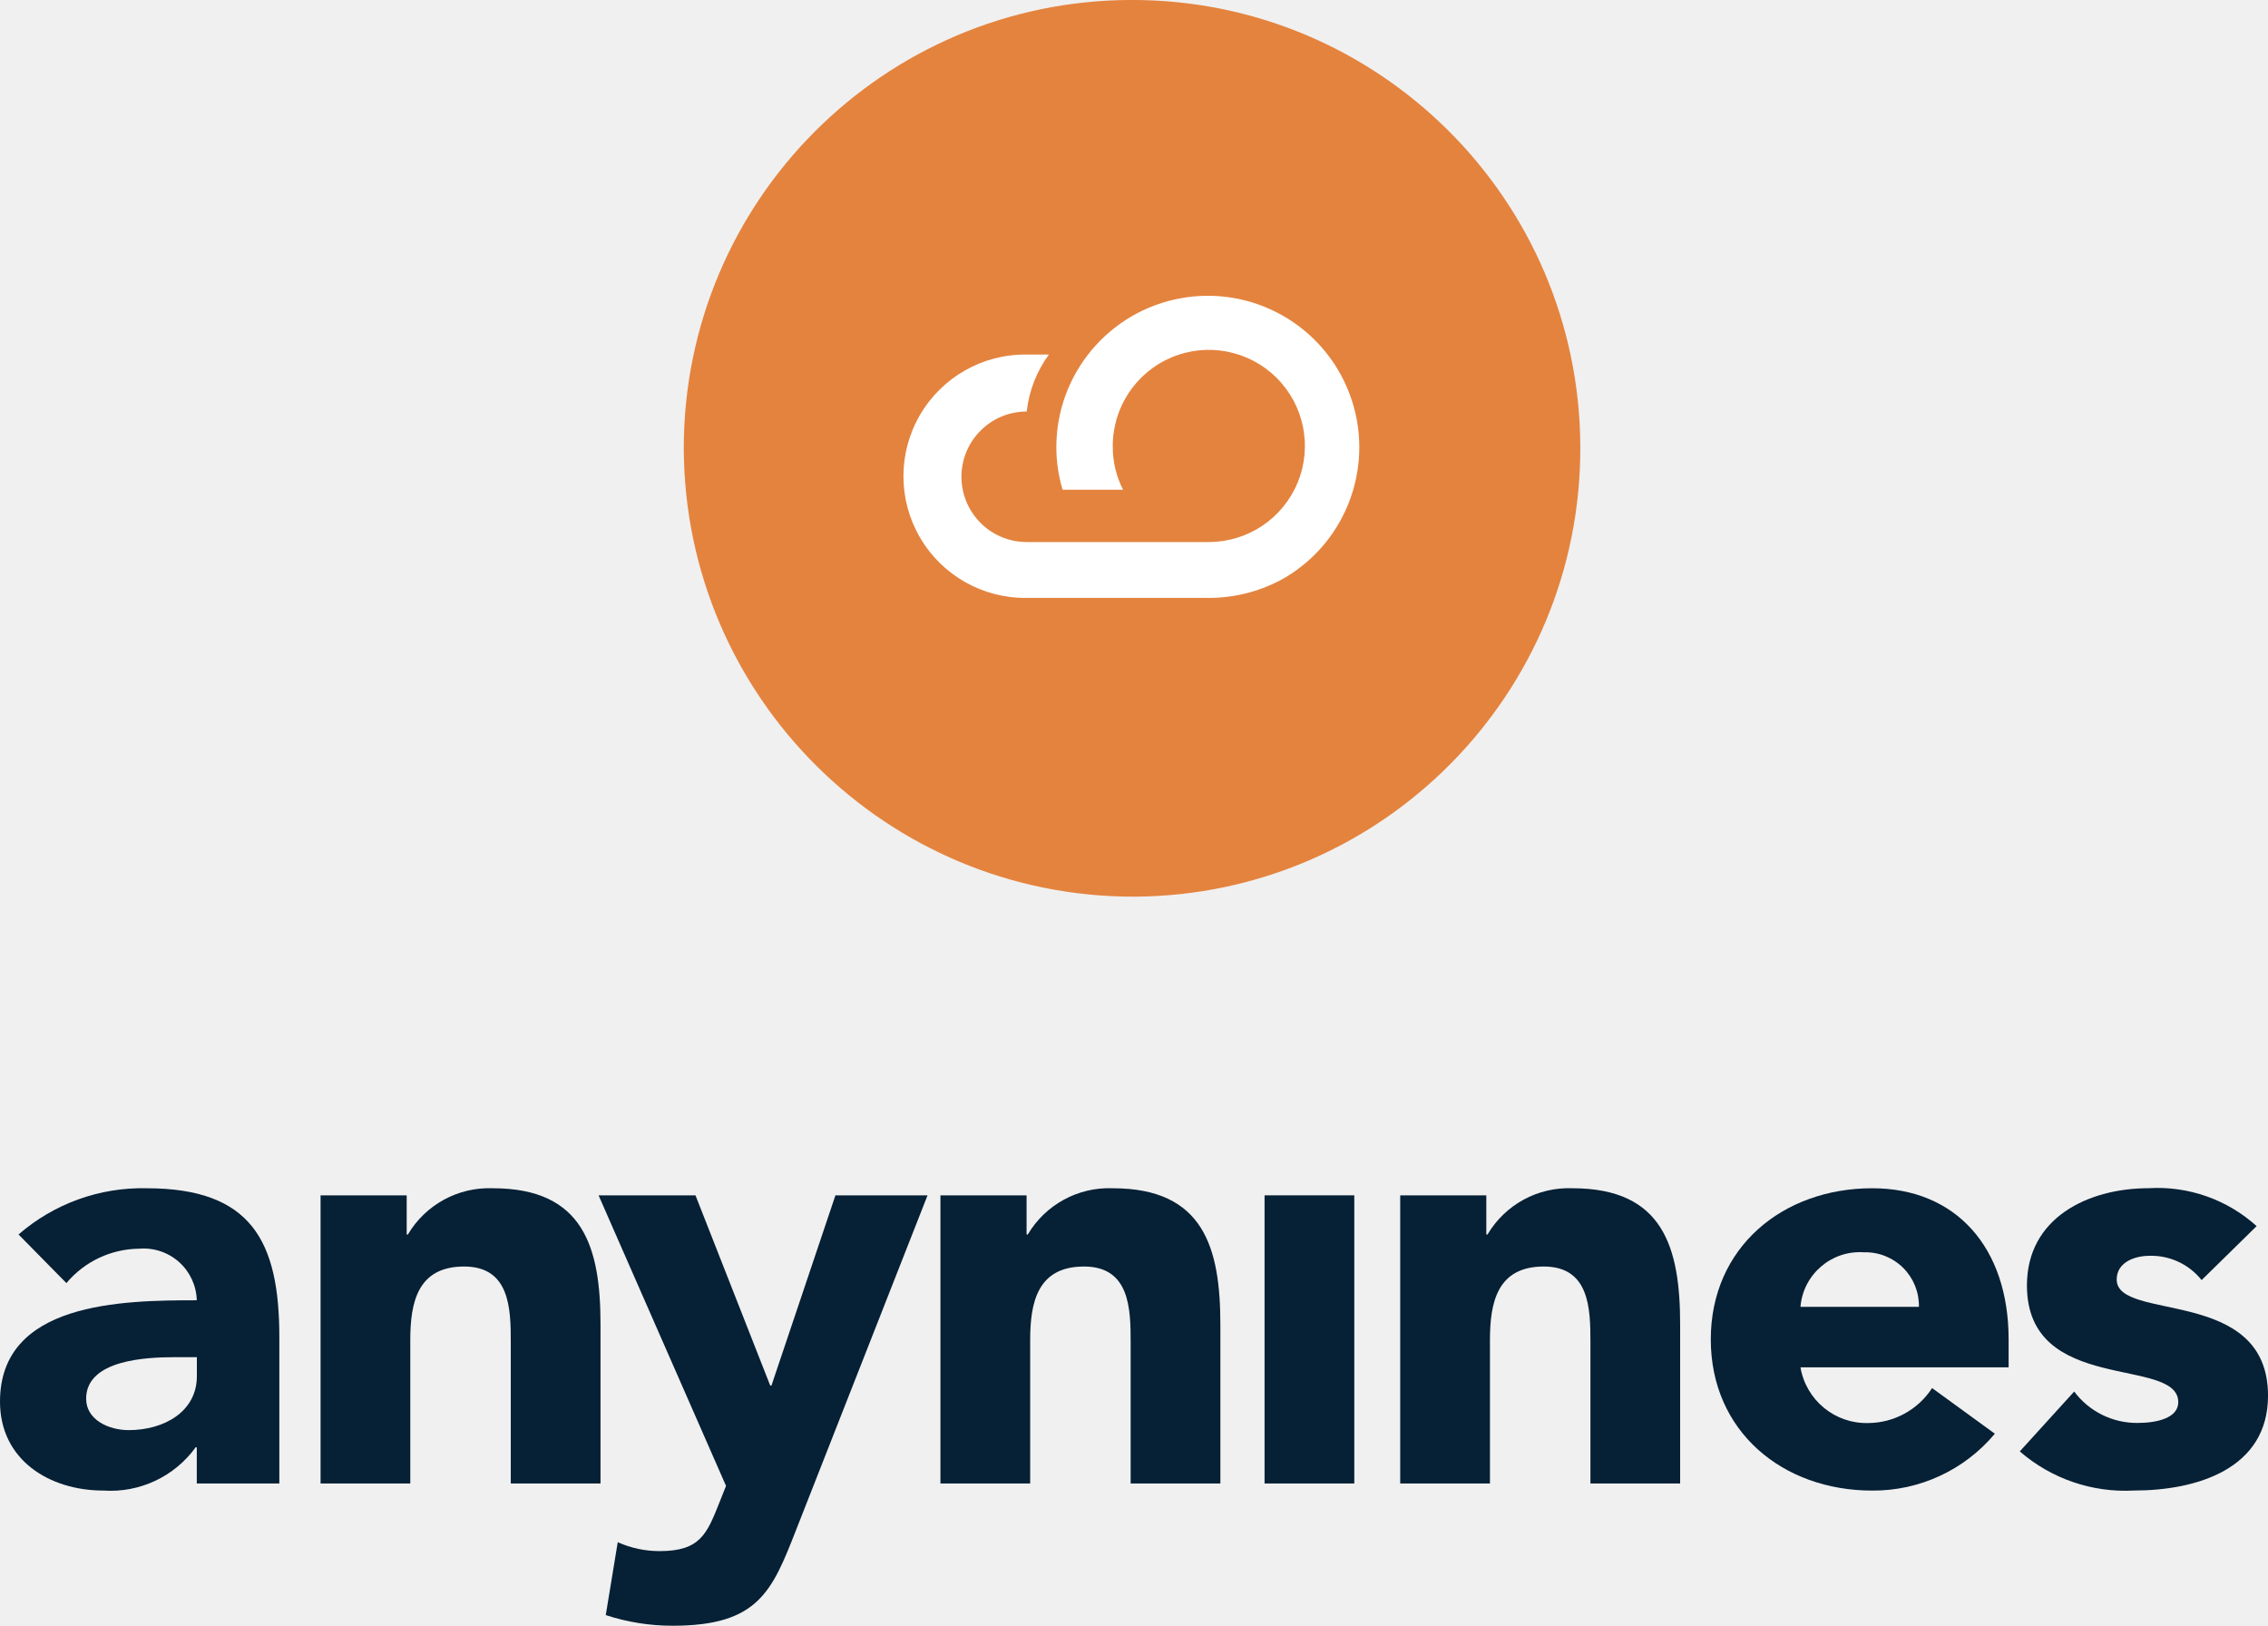
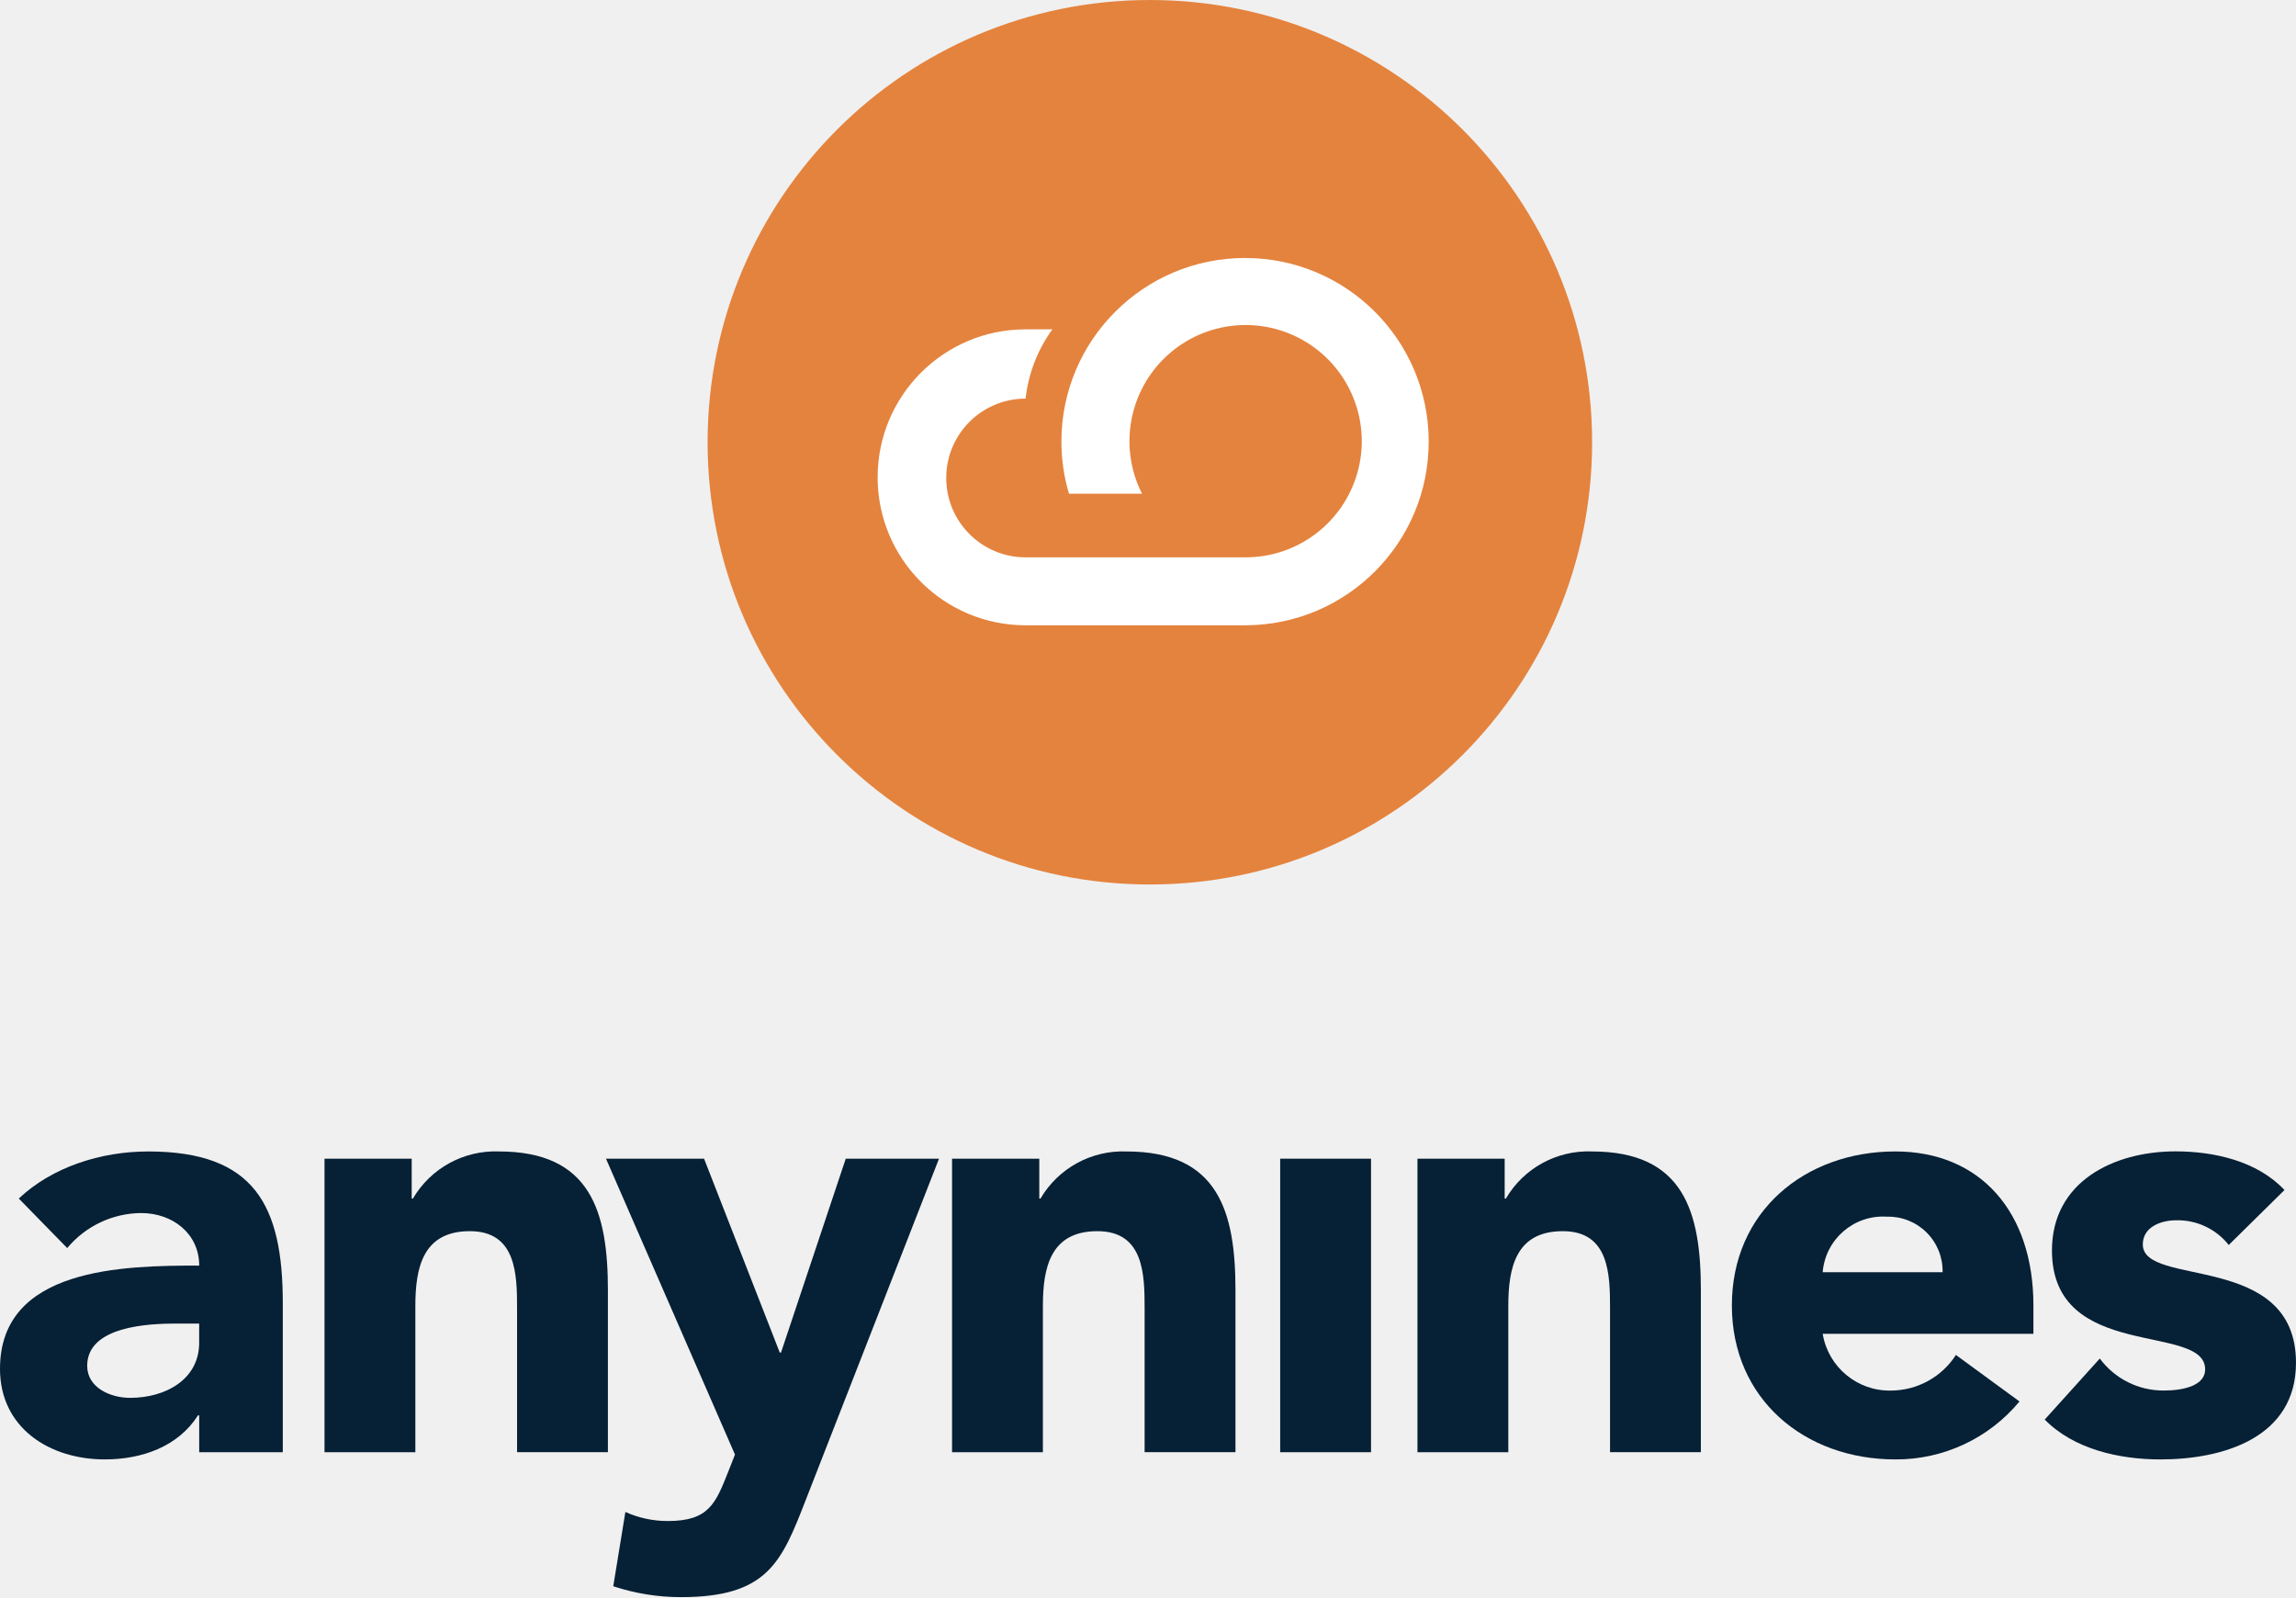
- <svg xmlns="http://www.w3.org/2000/svg" width="106.633" height="76.422" viewBox="0 0 106.633 76.422">
-   <g id="Gruppe_17150" data-name="Gruppe 17150" transform="translate(-3819 -346)">
-     <g id="Gruppe_1784" data-name="Gruppe 1784" transform="translate(3819 401.857)">
-       <path id="Fill-2" d="M8.212,8.124c-1.294,0-4.162.112-4.162,1.951,0,1,1.069,1.478,2,1.478,1.66,0,3.206-.864,3.206-2.536V8.124Zm1.04,4.236H9.2a4.943,4.943,0,0,1-4.331,2.034C2.306,14.394,0,12.945,0,10.214,0,5.532,5.737,5.449,9.252,5.449a2.5,2.5,0,0,0-2.7-2.425A4.523,4.523,0,0,0,3.122,4.641L.872,2.356A8.867,8.867,0,0,1,6.89.183c4.921,0,6.243,2.48,6.243,6.994V14.06H9.252v-1.7Z" transform="translate(0 -0.183)" fill="#062035" fill-rule="evenodd" />
-       <path id="Fill-3" d="M36.689.517h4.049V2.356h.056A4.44,4.44,0,0,1,44.788.182c4.274,0,5.063,2.787,5.063,6.409V14.06H45.632V7.427c0-1.56-.028-3.566-2.194-3.566-2.194,0-2.531,1.7-2.531,3.456V14.06H36.689V.517Z" transform="translate(-21.617 -0.182)" fill="#062035" fill-rule="evenodd" />
-       <path id="Fill-4" d="M77.791,16.745c-1.124,2.87-1.772,4.487-5.793,4.487a10.045,10.045,0,0,1-3.149-.5l.563-3.427a4.8,4.8,0,0,0,1.969.419c1.912,0,2.222-.808,2.812-2.285l.31-.78L68.511,1h4.556l3.515,8.945h.056L79.647,1h4.331L77.791,16.745Z" transform="translate(-40.368 -0.667)" fill="#062035" fill-rule="evenodd" />
-       <path id="Fill-5" d="M107.637.517h4.05V2.356h.056A4.44,4.44,0,0,1,115.736.182c4.275,0,5.062,2.787,5.062,6.409V14.06H116.58V7.427c0-1.56-.029-3.566-2.194-3.566-2.193,0-2.53,1.7-2.53,3.456V14.06h-4.219V.517Z" transform="translate(-63.421 -0.182)" fill="#062035" fill-rule="evenodd" />
-       <path id="Fill-6" d="M144.735,14.545h4.219V1h-4.219Z" transform="translate(-85.28 -0.667)" fill="#062035" fill-rule="evenodd" />
-       <path id="Fill-7" d="M160.255.517h4.05V2.356h.056A4.438,4.438,0,0,1,168.355.182c4.274,0,5.063,2.787,5.063,6.409V14.06H169.2V7.427c0-1.56-.029-3.566-2.194-3.566-2.193,0-2.53,1.7-2.53,3.456V14.06h-4.219V.517Z" transform="translate(-94.424 -0.182)" fill="#062035" fill-rule="evenodd" />
-       <path id="Fill-8" d="M205.589,5.756A2.517,2.517,0,0,0,203,3.192a2.805,2.805,0,0,0-2.981,2.564Zm3.571,5.963a7.451,7.451,0,0,1-5.765,2.675c-4.218,0-7.592-2.786-7.592-7.106S199.177.182,203.394.182c3.938,0,6.412,2.787,6.412,7.106V8.6H200.02a3.145,3.145,0,0,0,3.179,2.619,3.606,3.606,0,0,0,3.009-1.644l2.952,2.146Z" transform="translate(-115.368 -0.182)" fill="#062035" fill-rule="evenodd" />
-       <path id="Fill-9" d="M239.721,4.5a3.026,3.026,0,0,0-2.447-1.142c-.7,0-1.546.307-1.546,1.114,0,2.006,7.115.307,7.115,5.462,0,3.456-3.376,4.458-6.3,4.458a7.56,7.56,0,0,1-5.371-1.839l2.558-2.814a3.673,3.673,0,0,0,2.98,1.476c.956,0,1.913-.25,1.913-.975,0-2.174-7.115-.334-7.115-5.49,0-3.177,2.869-4.57,5.738-4.57a6.942,6.942,0,0,1,5.061,1.783L239.721,4.5Z" transform="translate(-136.209 -0.183)" fill="#062035" fill-rule="evenodd" />
-     </g>
-     <g id="Gruppe_1804" data-name="Gruppe 1804" transform="translate(3851.149 346)">
-       <path id="Oval" d="M21.212,42.15A21.076,21.076,0,1,0,0,21.075,21.144,21.144,0,0,0,21.212,42.15Z" transform="translate(0)" fill="#e4833e" fill-rule="evenodd" />
-       <path id="Fill-2-2" data-name="Fill-2" d="M26.336,36.266a7.011,7.011,0,0,0,.294,2.013h2.842a4.418,4.418,0,0,1-.483-2.013,4.517,4.517,0,1,1,4.516,4.473H24.943a3.068,3.068,0,1,1,0-6.136,5.58,5.58,0,0,1,1.043-2.677H24.943a5.72,5.72,0,1,0,0,11.439h8.562A7.185,7.185,0,0,0,37.11,42.4a7.122,7.122,0,1,0-10.774-6.136Z" transform="translate(-8.82 -15.259)" fill="#fff" fill-rule="evenodd" />
+ <svg xmlns="http://www.w3.org/2000/svg" width="259.581" height="180.57" viewBox="0 0 259.581 180.57">
+   <g id="Page-1" transform="translate(-131 96)">
+     <g id="a9s-style-tile" transform="translate(-1949 -525)">
+       <g id="Group-9" transform="translate(1335 234)">
+         <g id="Group-10" transform="translate(0 168)">
+           <g id="Group-2">
+             <g id="logo-variation-1" transform="translate(544)">
+               <g id="logo-on-white-snake" transform="translate(70 123)">
+                 <g id="Group">
+                   <g id="Group-2-2" data-name="Group-2" transform="translate(131 34)">
+                     <path id="Fill-2" d="M19.99,19.64c-3.149,0-10.133.273-10.133,4.779,0,2.459,2.6,3.621,4.86,3.621,4.04,0,7.8-2.118,7.8-6.214V19.64Zm2.532,10.38h-.137C20.126,33.569,16.019,35,11.843,35,5.614,35,0,31.453,0,24.76,0,13.29,13.965,13.086,22.522,13.086c0-3.619-3.012-5.941-6.572-5.941A10.983,10.983,0,0,0,7.6,11.105l-5.476-5.6C5.887,1.957,11.364.183,16.772.183c11.98,0,15.2,6.076,15.2,17.137V34.185H22.522V30.02Z" fill="#062035" fill-rule="evenodd" />
+                     <path id="Fill-3" d="M36.689,1h9.857V5.508h.137A10.8,10.8,0,0,1,56.405.182c10.405,0,12.324,6.827,12.324,15.7v18.3H58.459V17.933c0-3.822-.067-8.738-5.34-8.738-5.34,0-6.16,4.165-6.16,8.467V34.185H36.689V1Z" fill="#062035" fill-rule="evenodd" />
+                     <path id="Fill-4" d="M91.1,39.576C88.365,46.609,86.789,50.57,77,50.57a24.31,24.31,0,0,1-7.666-1.23l1.37-8.4a11.617,11.617,0,0,0,4.792,1.026c4.655,0,5.408-1.981,6.845-5.6l.754-1.912L68.511,1H79.6l8.557,21.917H88.3L95.619,1h10.543L91.1,39.576Z" fill="#062035" fill-rule="evenodd" />
+                     <path id="Fill-5" d="M107.637,1H117.5V5.508h.137a10.794,10.794,0,0,1,9.72-5.325c10.407,0,12.323,6.827,12.323,15.7v18.3H129.408V17.933c0-3.822-.07-8.738-5.341-8.738-5.339,0-6.16,4.165-6.16,8.467V34.185h-10.27V1Z" fill="#062035" fill-rule="evenodd" />
+                     <path id="Fill-6" d="M144.735,34.185h10.27V1h-10.27Z" fill="#062035" fill-rule="evenodd" />
+                     <path id="Fill-7" d="M160.255,1h9.86V5.508h.137A10.791,10.791,0,0,1,179.972.182c10.405,0,12.324,6.827,12.324,15.7v18.3H182.028V17.933c0-3.822-.071-8.738-5.342-8.738-5.338,0-6.16,4.165-6.16,8.467V34.185H160.255V1Z" fill="#062035" fill-rule="evenodd" />
+                     <path id="Fill-8" d="M219.626,13.838a6.146,6.146,0,0,0-6.3-6.282,6.845,6.845,0,0,0-7.257,6.282Zm8.693,14.611A18.09,18.09,0,0,1,214.285,35c-10.268,0-18.483-6.826-18.483-17.41S204.017.182,214.285.182c9.587,0,15.609,6.827,15.609,17.41V20.8H206.07a7.668,7.668,0,0,0,7.738,6.417,8.765,8.765,0,0,0,7.324-4.028l7.187,5.259Z" fill="#062035" fill-rule="evenodd" />
+                     <path id="Fill-9" d="M251.982,10.765a7.347,7.347,0,0,0-5.957-2.8c-1.712,0-3.764.751-3.764,2.73,0,4.915,17.319.752,17.319,13.382,0,8.467-8.218,10.924-15.334,10.924-4.656,0-9.792-1.16-13.074-4.506l6.228-6.9a8.923,8.923,0,0,0,7.254,3.617c2.327,0,4.656-.612,4.656-2.388,0-5.326-17.321-.819-17.321-13.451,0-7.783,6.983-11.2,13.969-11.2,4.379,0,9.239,1.092,12.321,4.369l-6.3,6.213Z" fill="#062035" fill-rule="evenodd" />
+                   </g>
+                   <g id="Page-1-2" data-name="Page-1" transform="translate(211 -96)">
+                     <path id="Oval" d="M50,100A50,50,0,1,0,0,50,50,50,0,0,0,50,100Z" fill="#e4833e" fill-rule="evenodd" />
+                     <path id="Fill-2-2" data-name="Fill-2" d="M40,49.93a20.629,20.629,0,0,0,.855,5.888h8.259a13.132,13.132,0,1,1,11.718,7.194H35.952a8.973,8.973,0,1,1,0-17.946,16.375,16.375,0,0,1,3.03-7.83h-3.03a16.729,16.729,0,1,0,0,33.458h24.88A20.763,20.763,0,1,0,40,49.93Z" fill="#fff" fill-rule="evenodd" />
+                   </g>
+                 </g>
+               </g>
+             </g>
+           </g>
+         </g>
+       </g>
    </g>
  </g>
</svg>
